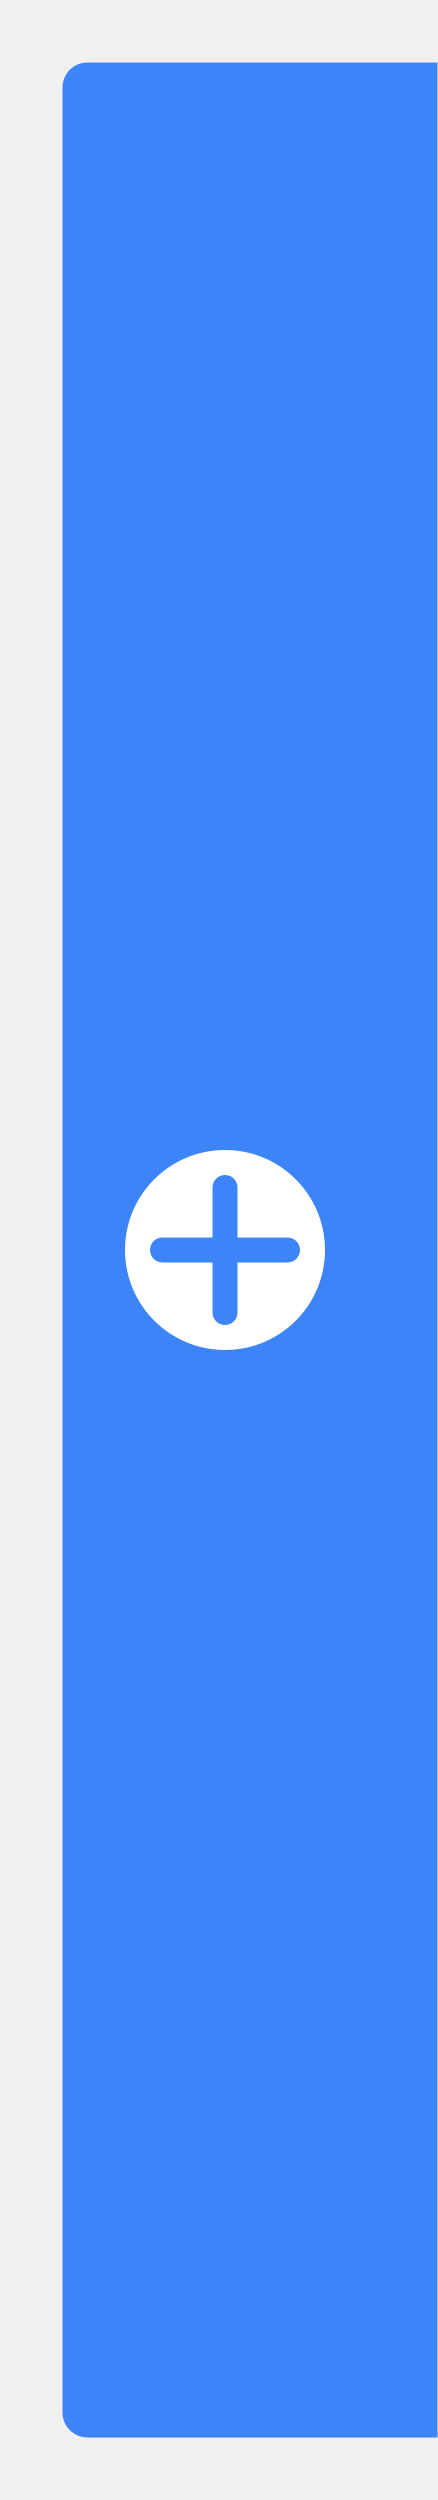
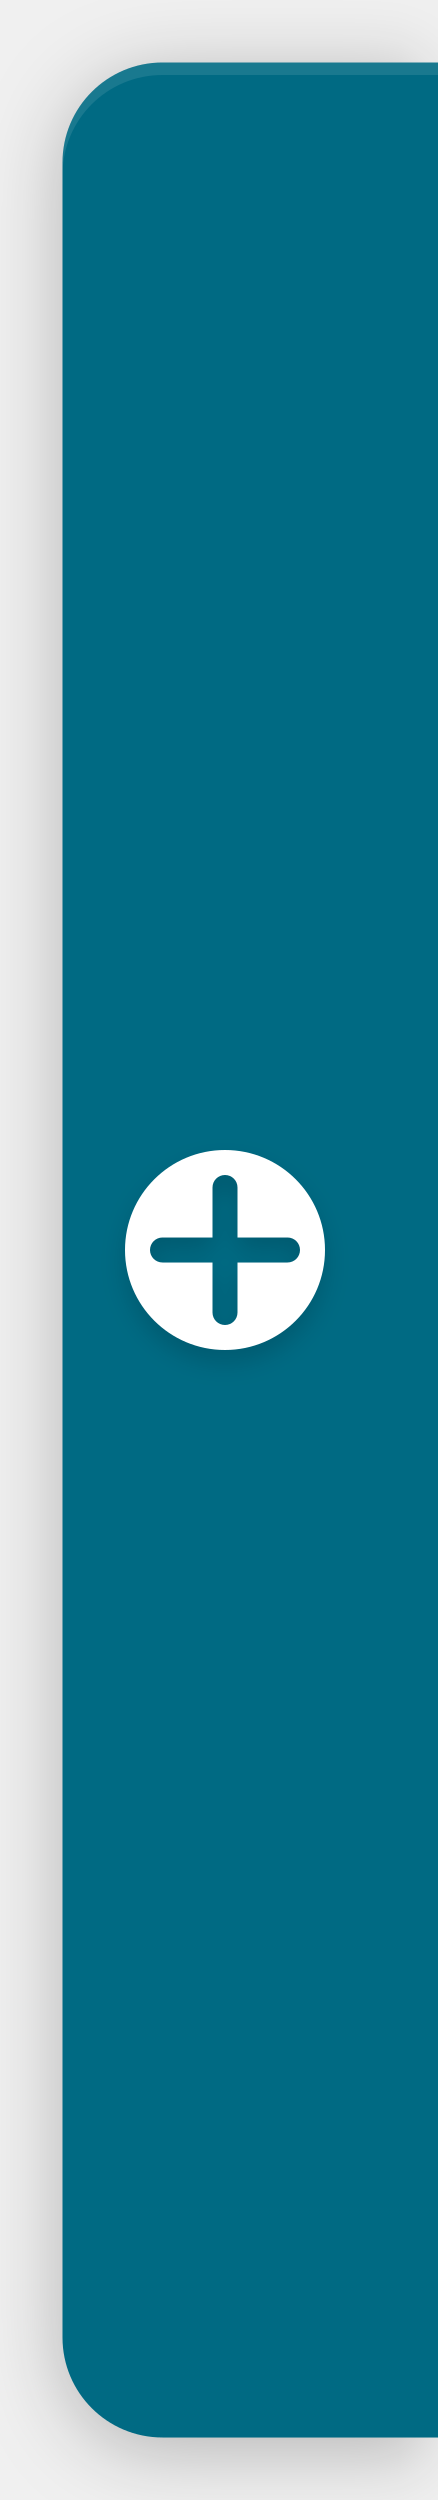
- <svg xmlns="http://www.w3.org/2000/svg" width="35" height="200" version="1.1">
-   <g transform="translate(0 -852.36)" shape-rendering="auto">
-     <path d="m7 857.36h28v190h-28c-1.108 0-2-0.892-2-2v-186c0-1.108 0.892-2 2-2z" color="#000000" color-rendering="auto" fill="#3c84f7" image-rendering="auto" solid-color="#000000" style="isolation:auto;mix-blend-mode:normal" />
-     <path transform="translate(0 852.36)" d="m18 94c-0.554 0-1 0.446-1 1v4h-4c-0.554 0-1 0.446-1 1s0.446 1 1 1h4v4c0 0.554 0.446 1 1 1s1-0.446 1-1v-4h4c0.554 0 1-0.446 1-1s-0.446-1-1-1h-4v-4c0-0.554-0.446-1-1-1zm8 6a8 8 0 0 1-8 8 8 8 0 0 1-8-8 8 8 0 0 1 8-8 8 8 0 0 1 8 8z" color="#000000" color-rendering="auto" fill="#ffffff" image-rendering="auto" solid-color="#000000" style="isolation:auto;mix-blend-mode:normal" />
-   </g>
+ <svg xmlns="http://www.w3.org/2000/svg" width="35" height="200" version="1.1" id="svg8">
+   <defs id="defs12">
+     <filter style="color-interpolation-filters:sRGB" id="filter1168" x="-0.103" y="-0.041" width="1.205" height="1.081">
+       <feGaussianBlur stdDeviation="3.207" id="feGaussianBlur1170" />
+     </filter>
+     <filter style="color-interpolation-filters:sRGB" id="filter1174" x="-0.147" y="-0.147" width="1.294" height="1.294">
+       <feGaussianBlur stdDeviation="0.98" id="feGaussianBlur1176" />
+     </filter>
+   </defs>
+   <rect id="rect612" width="75" height="190" x="5" y="6" rx="8" ry="8" style="fill:#000000;fill-opacity:1;filter:url(#filter1168);opacity:0.25" />
+   <rect id="rect342" width="75" height="190" x="5" y="5" rx="8" ry="8" style="fill:#006a83;fill-opacity:1" />
+   <path d="m 18,95 c -0.554,0 -1,0.446 -1,1 v 4 h -4 c -0.554,0 -1,0.446 -1,1 0,0.554 0.446,1 1,1 h 4 v 4 c 0,0.554 0.446,1 1,1 0.554,0 1,-0.446 1,-1 v -4 h 4 c 0.554,0 1,-0.446 1,-1 0,-0.554 -0.446,-1 -1,-1 h -4 v -4 c 0,-0.554 -0.446,-1 -1,-1 z m 8,6 a 8,8 0 0 1 -8,8 8,8 0 0 1 -8,-8 8,8 0 0 1 8,-8 8,8 0 0 1 8,8 z" color="#000000" color-rendering="auto" fill="#ffffff" image-rendering="auto" solid-color="#000000" style="isolation:auto;mix-blend-mode:normal;shape-rendering:auto;fill:#000000;filter:url(#filter1174);opacity:0.15" id="path1172" />
+   <path d="m 18,94 c -0.554,0 -1,0.446 -1,1 v 4 h -4 c -0.554,0 -1,0.446 -1,1 0,0.554 0.446,1 1,1 h 4 v 4 c 0,0.554 0.446,1 1,1 0.554,0 1,-0.446 1,-1 v -4 h 4 c 0.554,0 1,-0.446 1,-1 0,-0.554 -0.446,-1 -1,-1 h -4 v -4 c 0,-0.554 -0.446,-1 -1,-1 z m 8,6 a 8,8 0 0 1 -8,8 8,8 0 0 1 -8,-8 8,8 0 0 1 8,-8 8,8 0 0 1 8,8 z" color="#000000" color-rendering="auto" fill="#ffffff" image-rendering="auto" solid-color="#000000" style="isolation:auto;mix-blend-mode:normal;shape-rendering:auto" id="path4" />
+   <path id="rect607" style="fill:#ffffff;fill-opacity:1;opacity:0.1" d="M 13 5 C 8.568 5 5 8.568 5 13 L 5 14 C 5 9.568 8.568 6 13 6 L 72 6 C 76.432 6 80 9.568 80 14 L 80 13 C 80 8.568 76.432 5 72 5 L 13 5 z " />
</svg>
